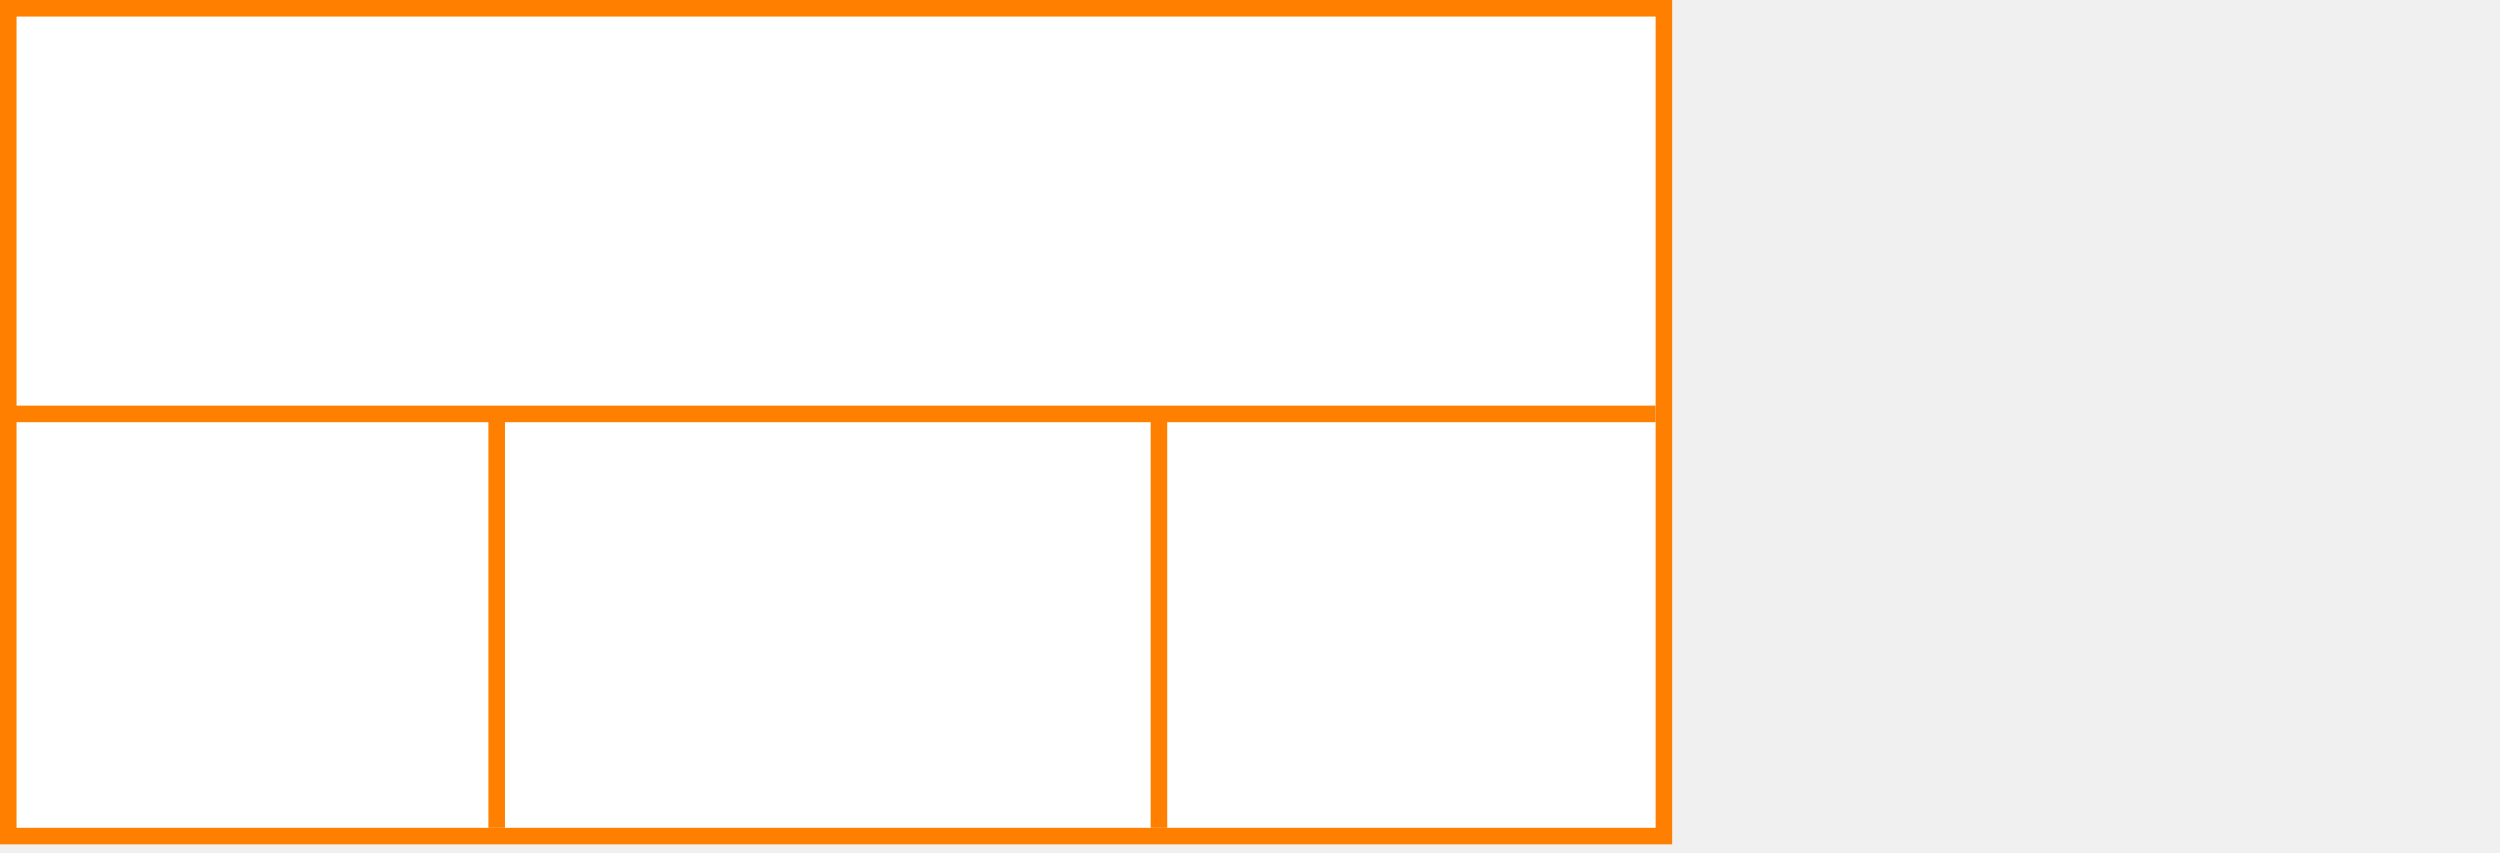
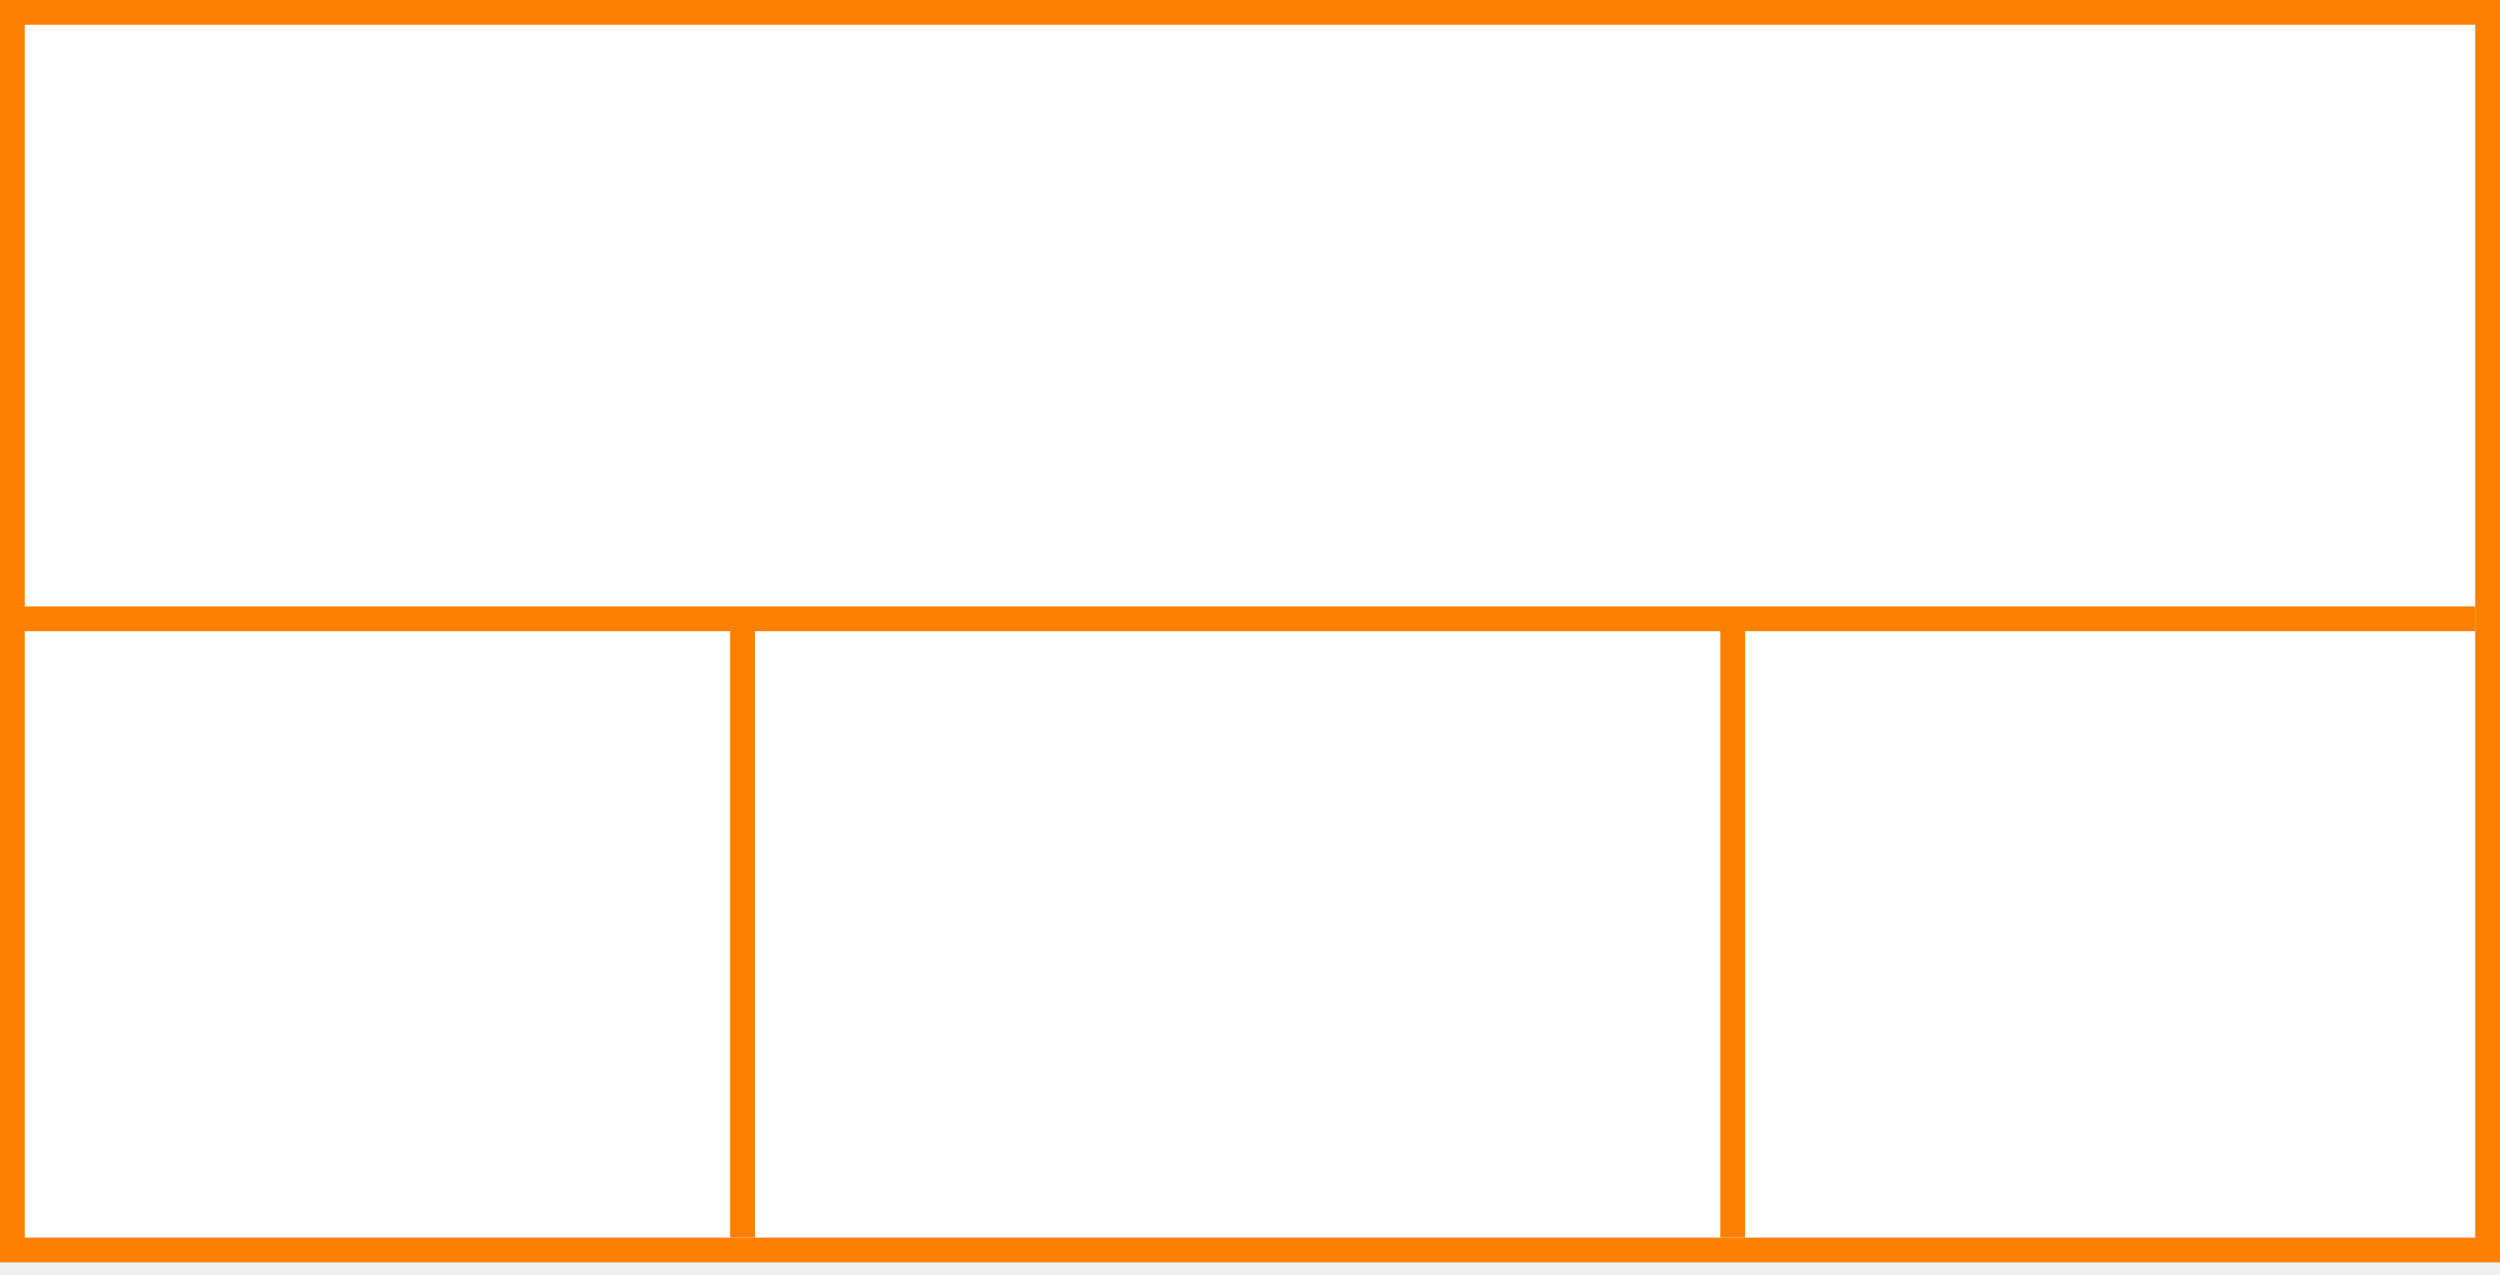
- <svg xmlns="http://www.w3.org/2000/svg" width="302" height="103">
+ <svg xmlns="http://www.w3.org/2000/svg" width="202" height="103">
  <g>
    <rect x="0" y="0" width="202" height="102" id="canvas_background" fill="#fff" />
  </g>
  <g>
    <rect fill="#fff" stroke-width="2" x="1" y="1" width="200" height="100" id="svg_3" stroke="#FF7F00" />
    <line fill="none" stroke="#FF7F00" stroke-width="2" x1="0" y1="50" x2="200" y2="50" id="svg_4" />
    <line fill="none" stroke="#FF7F00" stroke-width="2" x1="60" y1="50" x2="60" y2="100" id="svg_5" />
    <line fill="none" stroke="#FF7F00" stroke-width="2" x1="140" y1="50" x2="140" y2="100" id="svg_10" />
  </g>
</svg>
